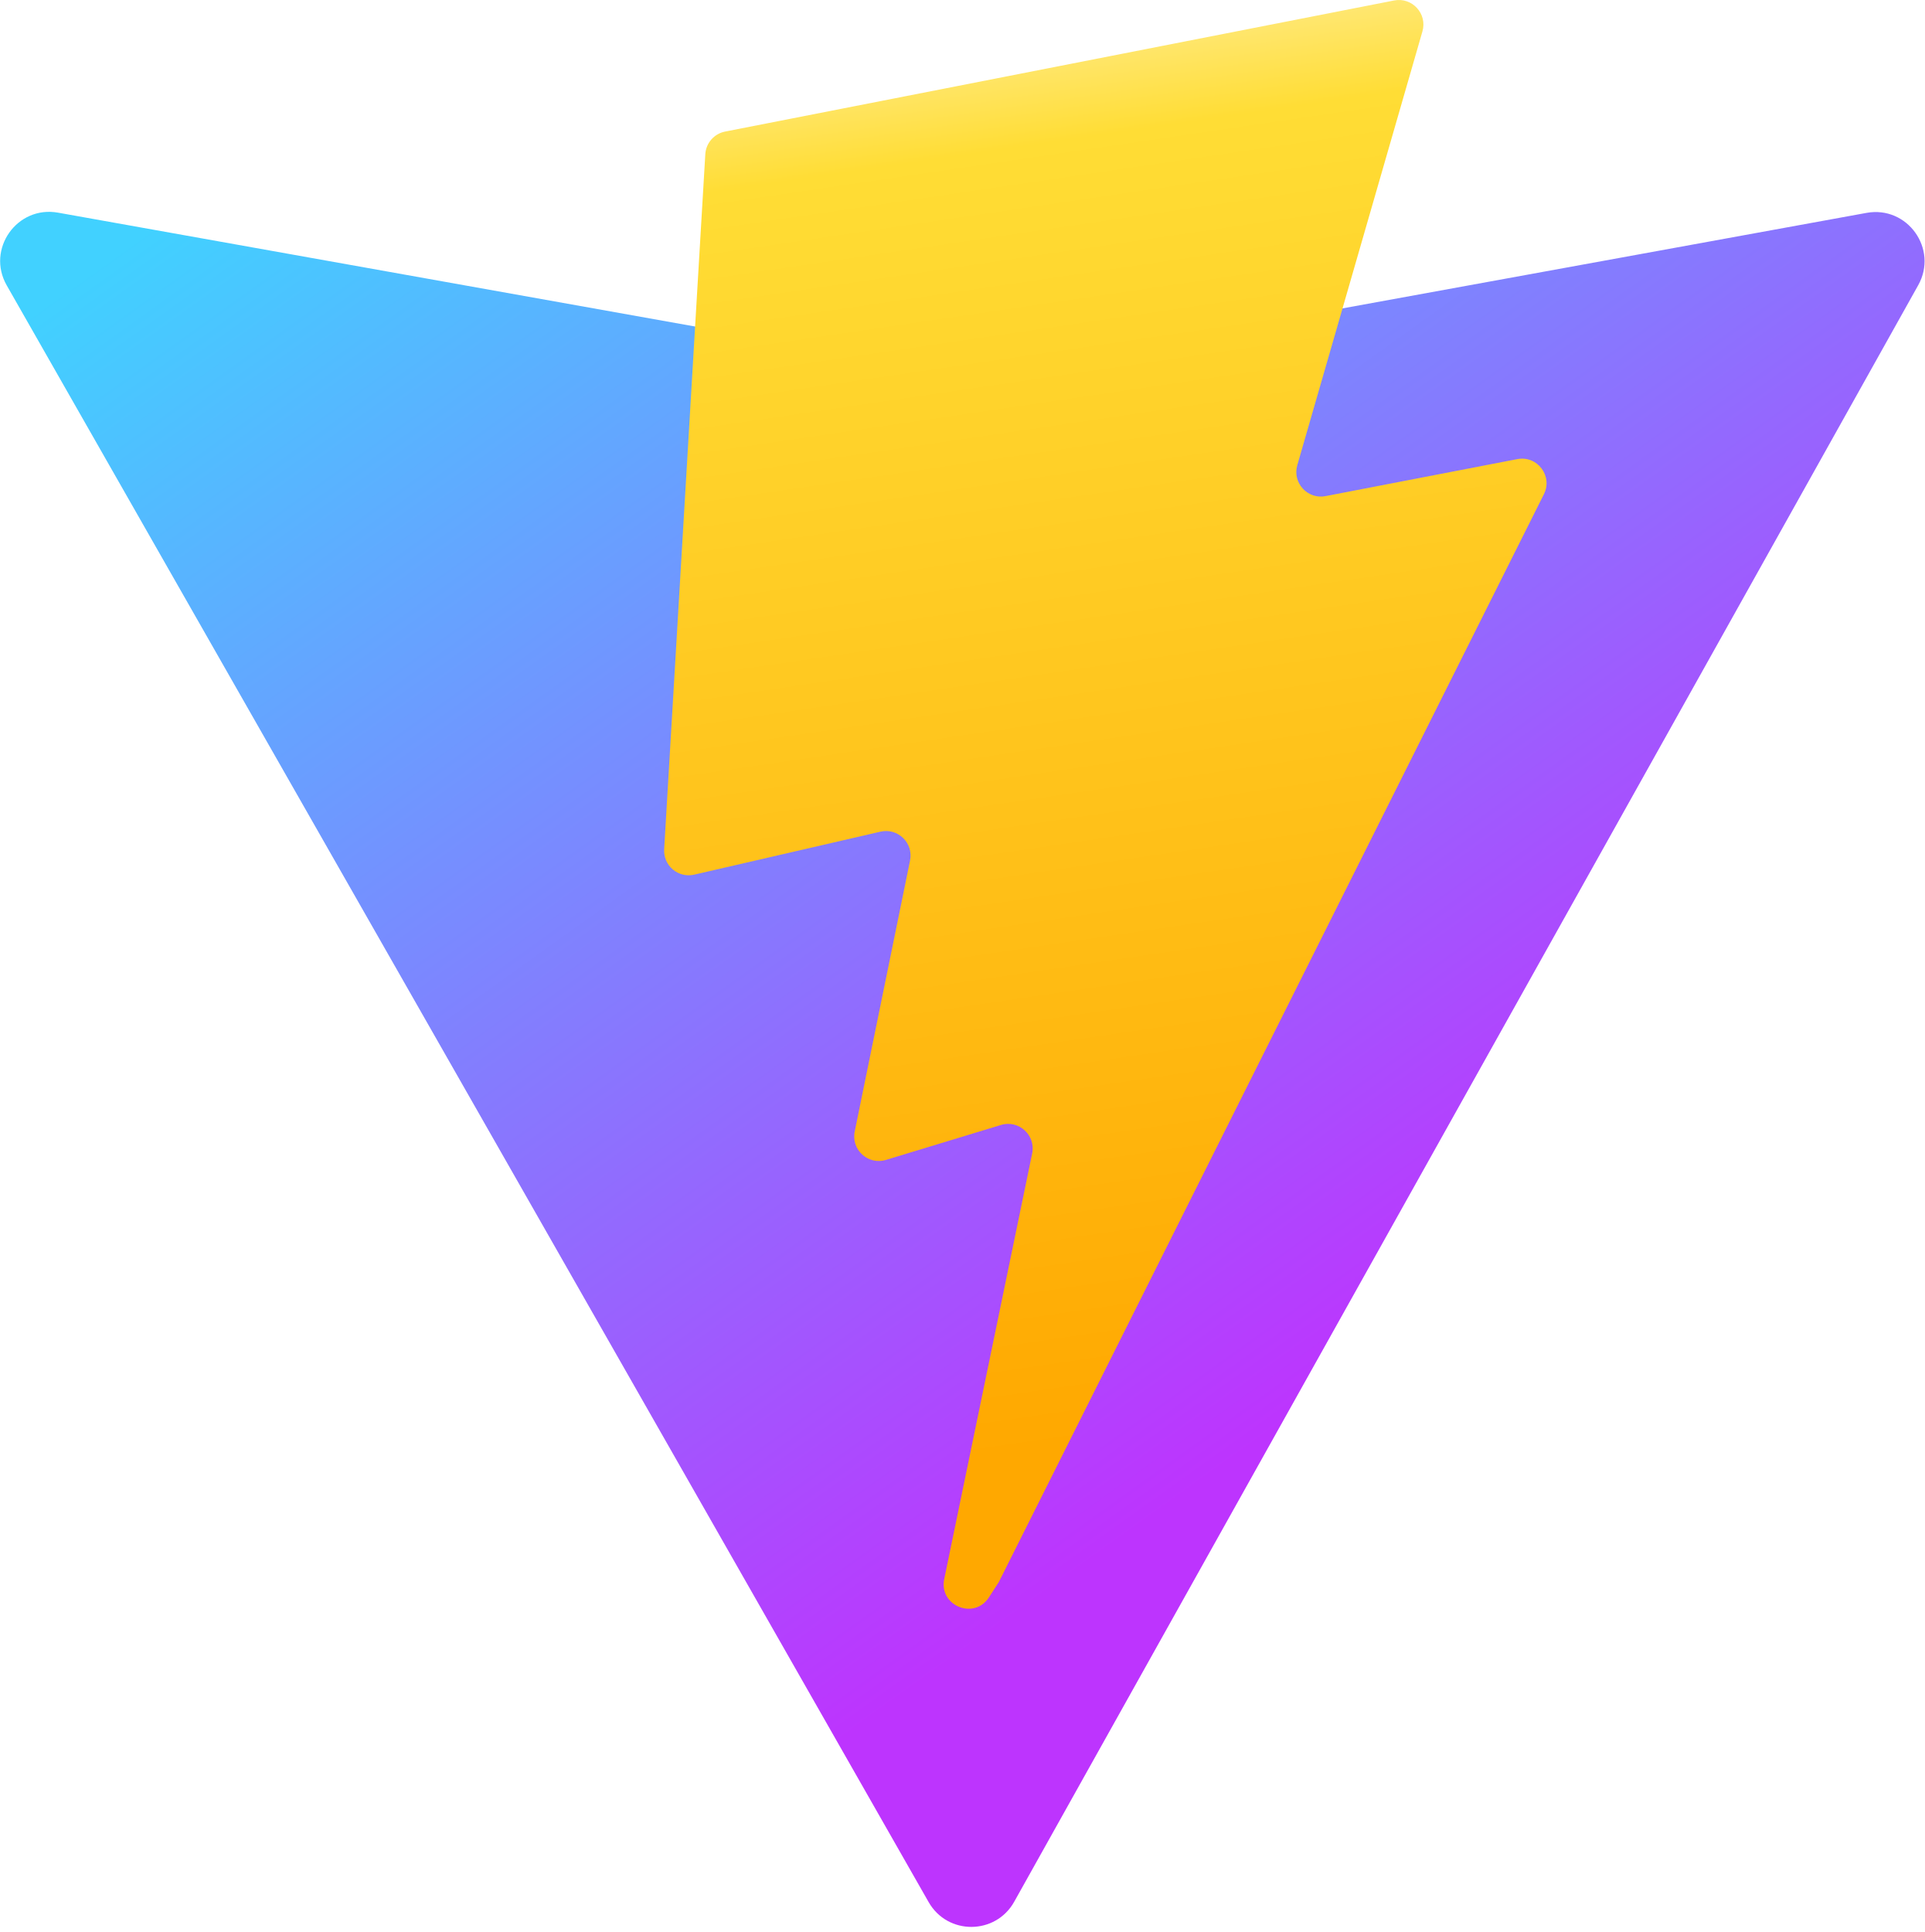
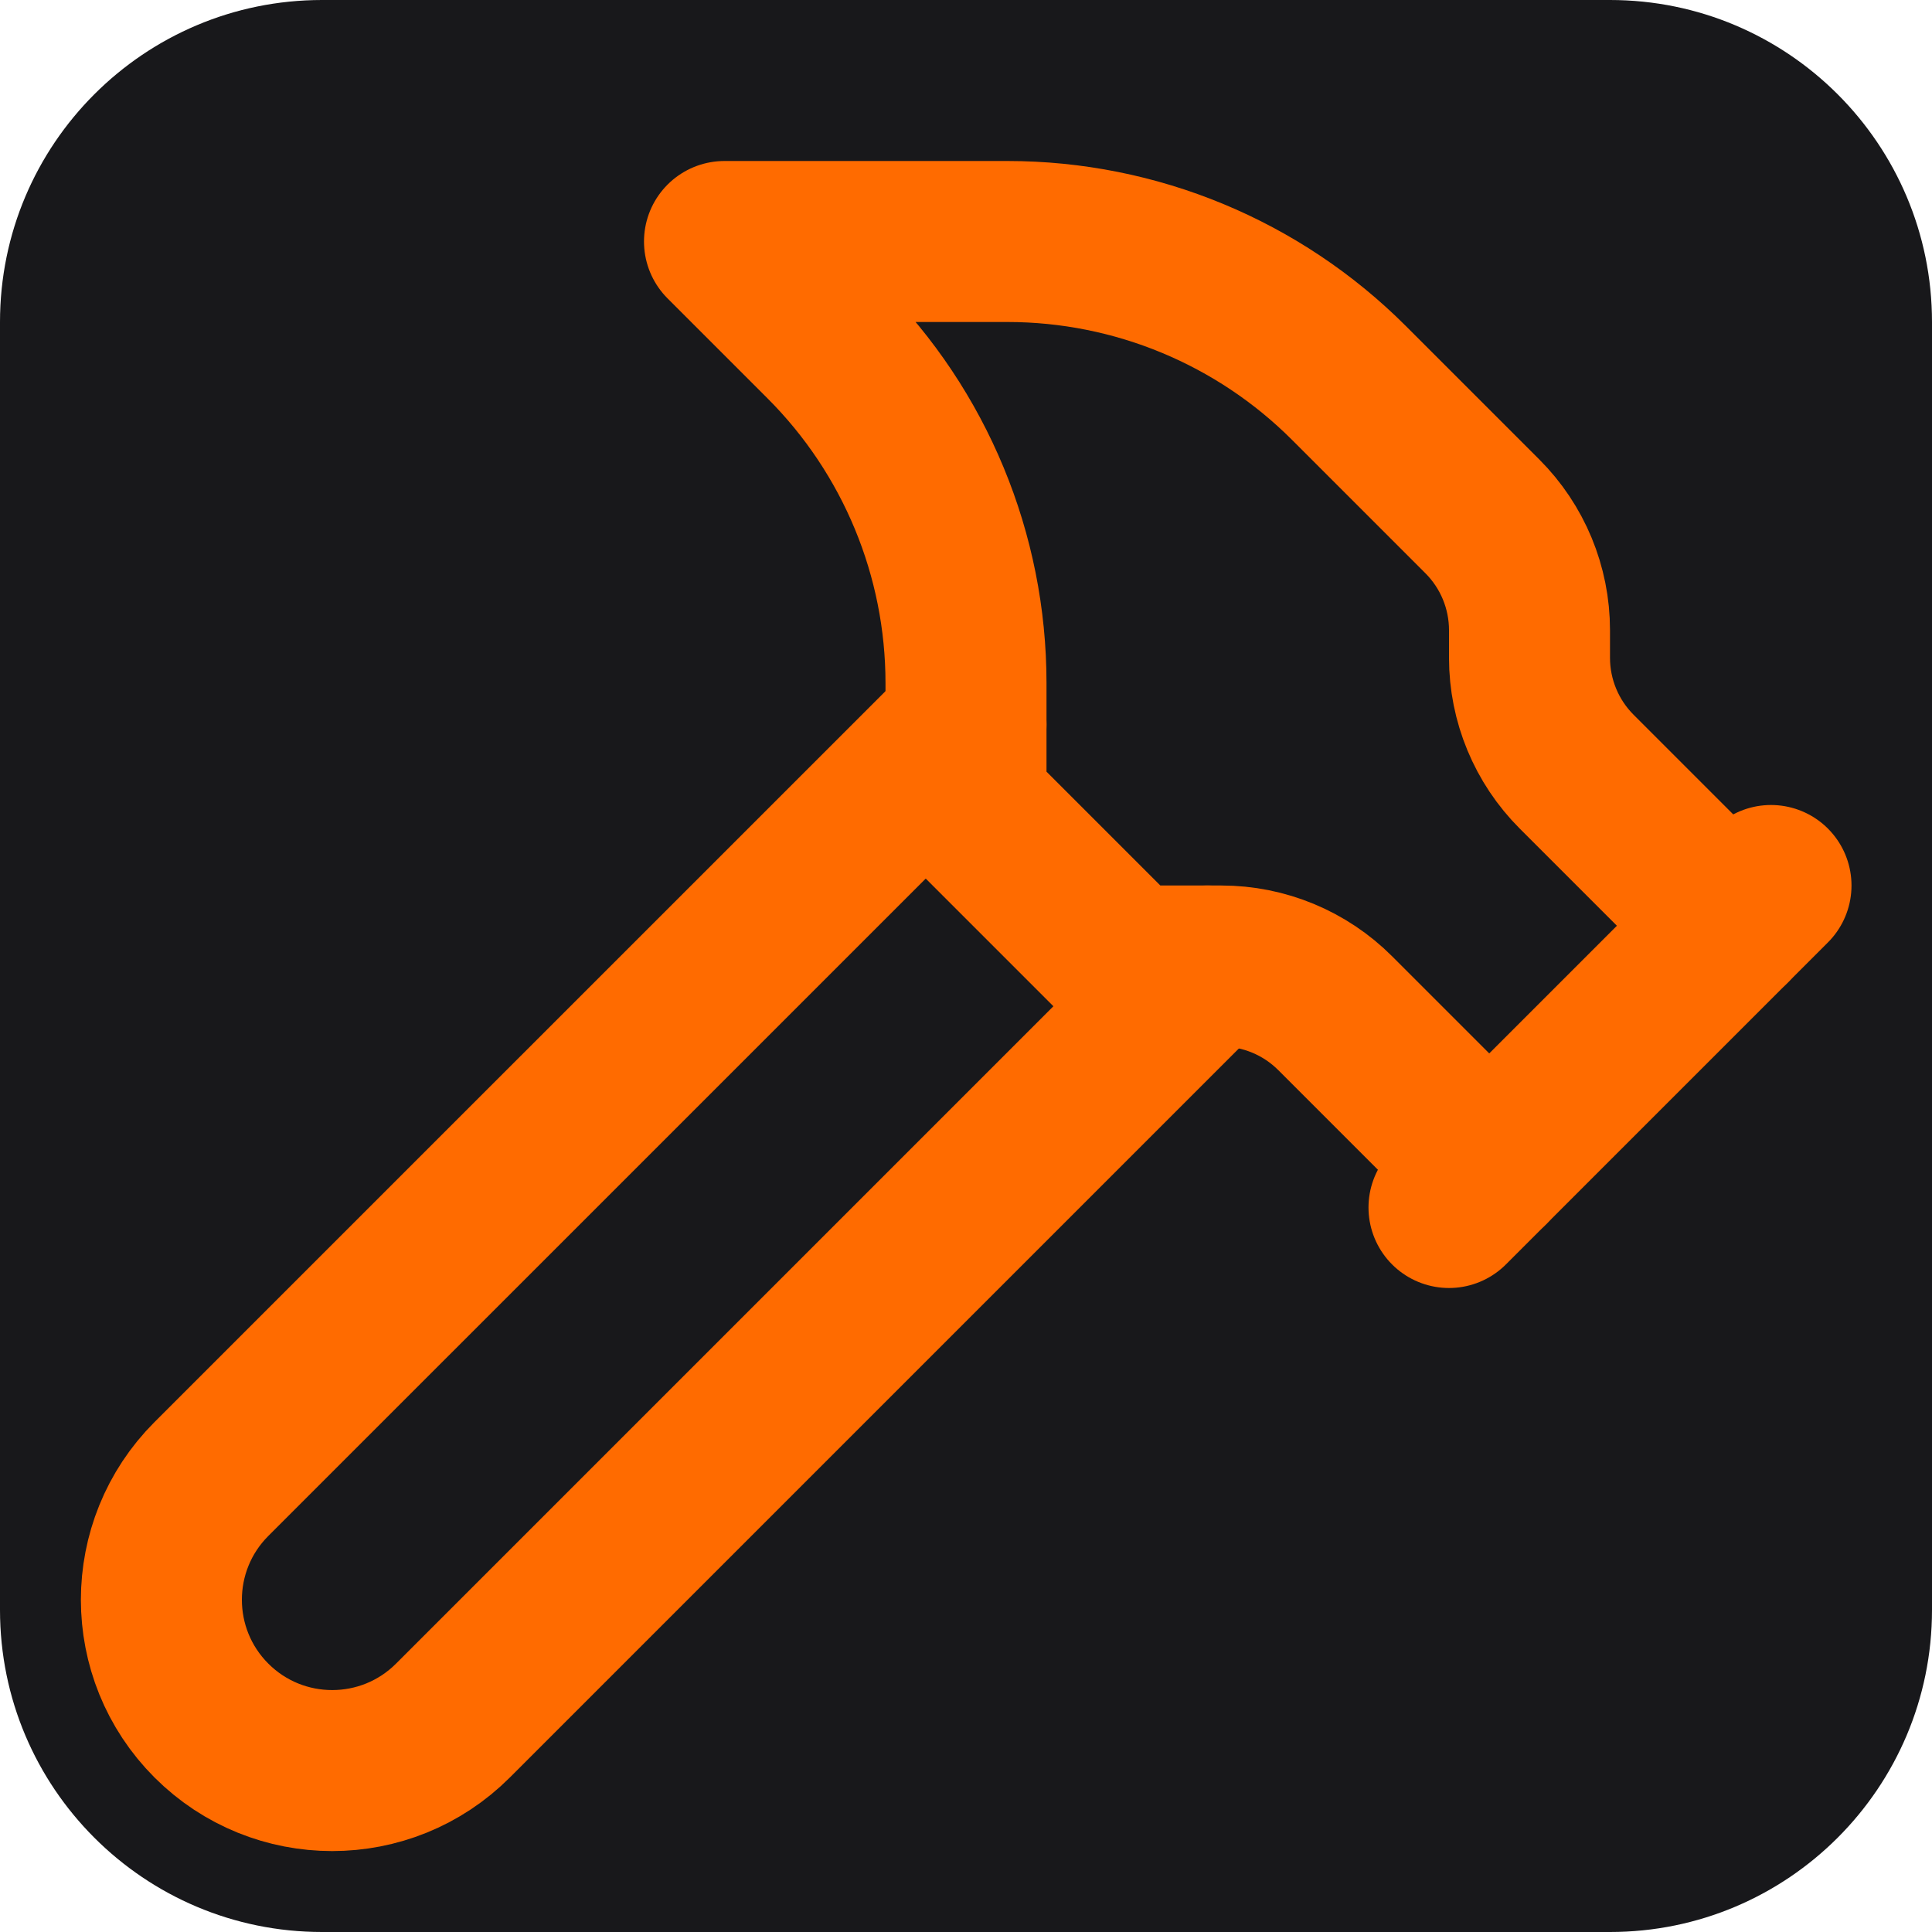
- <svg xmlns="http://www.w3.org/2000/svg" aria-hidden="true" role="img" class="iconify iconify--logos" width="31.88" height="32" preserveAspectRatio="xMidYMid meet" viewBox="0 0 256 257">
-   <defs>
-     <linearGradient id="IconifyId1813088fe1fbc01fb466" x1="-.828%" x2="57.636%" y1="7.652%" y2="78.411%">
-       <stop offset="0%" stop-color="#41D1FF" />
-       <stop offset="100%" stop-color="#BD34FE" />
-     </linearGradient>
-     <linearGradient id="IconifyId1813088fe1fbc01fb467" x1="43.376%" x2="50.316%" y1="2.242%" y2="89.03%">
-       <stop offset="0%" stop-color="#FFEA83" />
-       <stop offset="8.333%" stop-color="#FFDD35" />
-       <stop offset="100%" stop-color="#FFA800" />
-     </linearGradient>
-   </defs>
-   <path fill="url(#IconifyId1813088fe1fbc01fb466)" d="M255.153 37.938L134.897 252.976c-2.483 4.44-8.862 4.466-11.382.048L.875 37.958c-2.746-4.814 1.371-10.646 6.827-9.67l120.385 21.517a6.537 6.537 0 0 0 2.322-.004l117.867-21.483c5.438-.991 9.574 4.796 6.877 9.62Z" />
-   <path fill="url(#IconifyId1813088fe1fbc01fb467)" d="M185.432.063L96.44 17.501a3.268 3.268 0 0 0-2.634 3.014l-5.474 92.456a3.268 3.268 0 0 0 3.997 3.378l24.777-5.718c2.318-.535 4.413 1.507 3.936 3.838l-7.361 36.047c-.495 2.426 1.782 4.5 4.151 3.78l15.304-4.649c2.372-.72 4.652 1.36 4.15 3.788l-11.698 56.621c-.732 3.542 3.979 5.473 5.943 2.437l1.313-2.028l72.516-144.72c1.215-2.423-.88-5.186-3.54-4.672l-25.505 4.922c-2.396.462-4.435-1.77-3.759-4.114l16.646-57.705c.677-2.35-1.37-4.583-3.769-4.113Z" />
+ <svg xmlns="http://www.w3.org/2000/svg" width="32" height="32" viewBox="0 0 24 24" fill="none" class="bg-[#18181b] rounded-full">
+   <rect x="0" y="0" width="24" height="24" rx="4" fill="#18181b" />
+   <g stroke="#ff6b00" stroke-width="2" stroke-linecap="round" stroke-linejoin="round">
+     <path d="m15 12-9.373 9.373a1 1 0 0 1-3.001-3L12 9" />
+     <path d="m18 15 4-4" />
+     <path d="m21.5 11.5-1.914-1.914A2 2 0 0 1 19 8.172v-.344a2 2 0 0 0-.586-1.414l-1.657-1.657A6 6 0 0 0 12.516 3H9l1.243 1.243A6 6 0 0 1 12 8.485V10l2 2h1.172a2 2 0 0 1 1.414.586L18.5 14.5" />
+   </g>
</svg>
